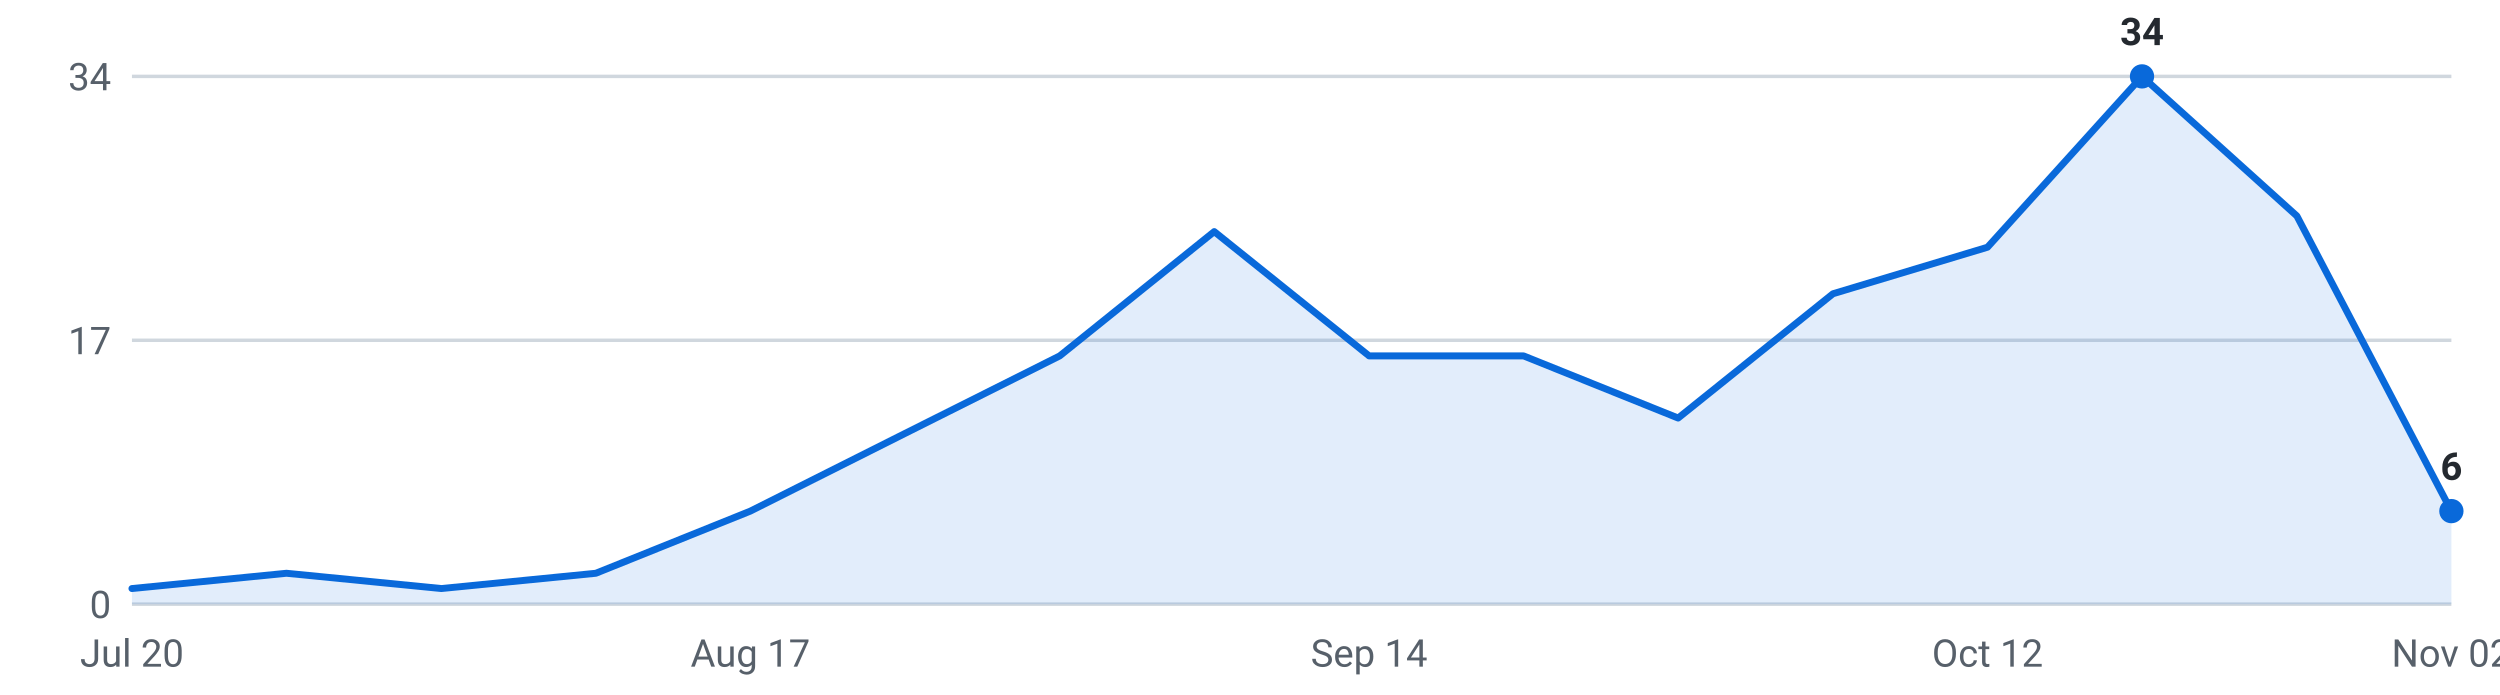
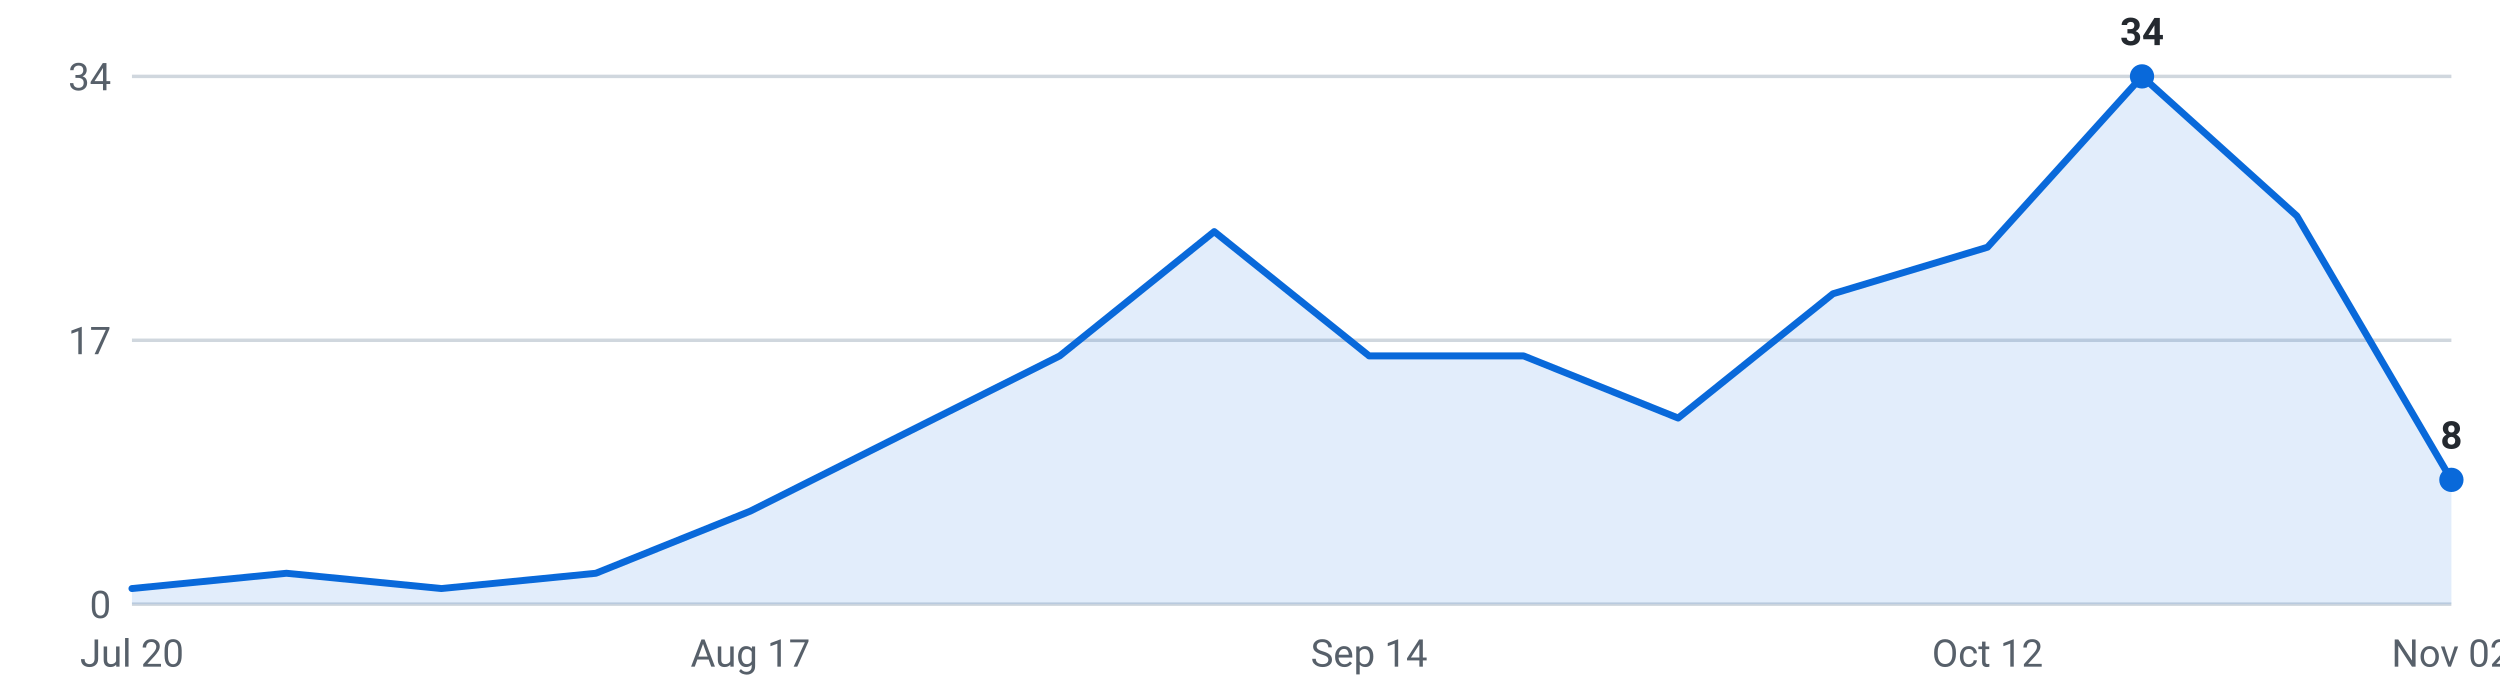
<svg xmlns="http://www.w3.org/2000/svg" viewBox="0 0 720 200" width="720" height="200" role="img" aria-label="Internships posted per week, last 16 weeks">
  <g font-family="-apple-system,Segoe UI,Roboto,sans-serif" font-size="11">
    <line x1="38" y1="174.0" x2="706" y2="174.0" stroke="#d0d7de" stroke-width="1" />
    <text x="32" y="178.0" text-anchor="end" fill="#57606a">0</text>
    <line x1="38" y1="98.0" x2="706" y2="98.0" stroke="#d0d7de" stroke-width="1" />
    <text x="32" y="102.0" text-anchor="end" fill="#57606a">17</text>
    <line x1="38" y1="22.0" x2="706" y2="22.0" stroke="#d0d7de" stroke-width="1" />
    <text x="32" y="26.0" text-anchor="end" fill="#57606a">34</text>
-     <path d="M38.0,174 L38.0,169.5 L82.5,165.1 L127.1,169.5 L171.6,165.1 L216.1,147.2 L260.7,124.8 L305.2,102.5 L349.7,66.7 L394.3,102.5 L438.8,102.5 L483.3,120.4 L527.9,84.6 L572.4,71.2 L616.9,22.0 L661.5,62.2 L706.0,147.2 L706.0,174 Z" fill="#0969da" fill-opacity="0.12" />
-     <polyline points="38.0,169.5 82.5,165.1 127.1,169.5 171.6,165.1 216.1,147.2 260.7,124.8 305.2,102.5 349.7,66.7 394.3,102.5 438.8,102.5 483.3,120.4 527.9,84.6 572.4,71.2 616.9,22.0 661.5,62.2 706.0,147.2" fill="none" stroke="#0969da" stroke-width="2" stroke-linejoin="round" stroke-linecap="round" />
+     <path d="M38.0,174 L38.0,169.5 L82.5,165.1 L127.1,169.5 L171.6,165.1 L216.1,147.2 L260.7,124.8 L305.2,102.5 L349.7,66.7 L394.3,102.5 L438.8,102.5 L483.3,120.4 L527.9,84.6 L572.4,71.2 L616.9,22.0 L661.5,62.2 L706.0,138.2 L706.0,174 Z" fill="#0969da" fill-opacity="0.12" />
+     <polyline points="38.0,169.5 82.5,165.1 127.1,169.5 171.6,165.1 216.1,147.2 260.7,124.8 305.2,102.5 349.7,66.7 394.3,102.5 438.8,102.5 483.3,120.4 527.9,84.6 572.4,71.2 616.9,22.0 661.5,62.2 706.0,138.2" fill="none" stroke="#0969da" stroke-width="2" stroke-linejoin="round" stroke-linecap="round" />
    <circle cx="616.9" cy="22.0" r="3.5" fill="#0969da" />
    <text x="616.9" y="13.0" text-anchor="middle" fill="#24292f" font-weight="600">34</text>
-     <circle cx="706.0" cy="147.2" r="3.5" fill="#0969da" />
-     <text x="706.0" y="138.2" text-anchor="middle" fill="#24292f" font-weight="600">6</text>
+     <circle cx="706.0" cy="138.2" r="3.5" fill="#0969da" />
+     <text x="706.0" y="129.2" text-anchor="middle" fill="#24292f" font-weight="600">8</text>
    <text x="38.0" y="192" text-anchor="middle" fill="#57606a">Jul 20</text>
    <text x="216.1" y="192" text-anchor="middle" fill="#57606a">Aug 17</text>
    <text x="394.3" y="192" text-anchor="middle" fill="#57606a">Sep 14</text>
    <text x="572.4" y="192" text-anchor="middle" fill="#57606a">Oct 12</text>
    <text x="706.0" y="192" text-anchor="middle" fill="#57606a">Nov 02</text>
  </g>
</svg>
